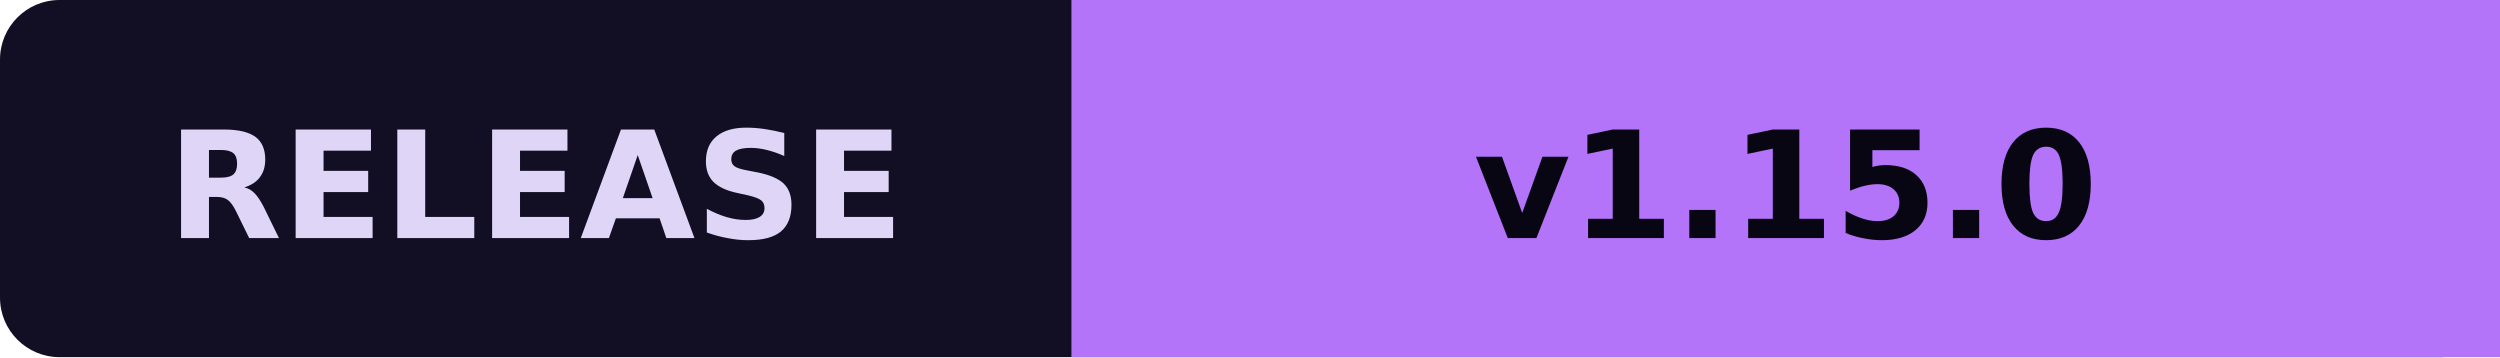
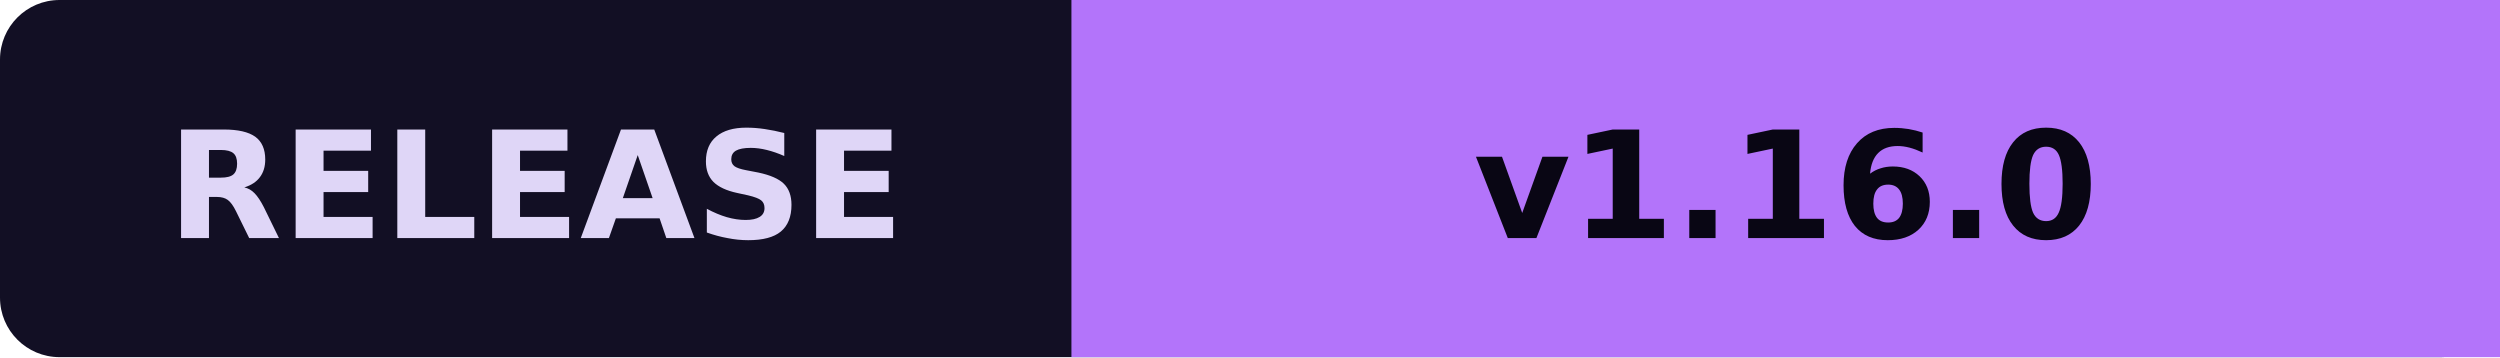
- <svg xmlns="http://www.w3.org/2000/svg" width="168" height="24" role="img" aria-label="RELEASE: v1.15.0">
+ <svg xmlns="http://www.w3.org/2000/svg" width="168" height="24" role="img" aria-label="RELEASE: v1.16.0">
  <rect width="168" height="24" rx="4" fill="#120f24" />
  <path d="M72 0h96v24H72z" fill="#b374fa" />
  <g font-family="DejaVu Sans,Verdana,sans-serif" font-size="10" font-weight="700" text-anchor="middle">
    <text x="36.0" y="16" fill="#dfd6f7">RELEASE</text>
-     <text x="120.0" y="16" fill="#090614">v1.15.0</text>
+     <text x="120.0" y="16" fill="#090614">v1.16.0</text>
  </g>
</svg>
